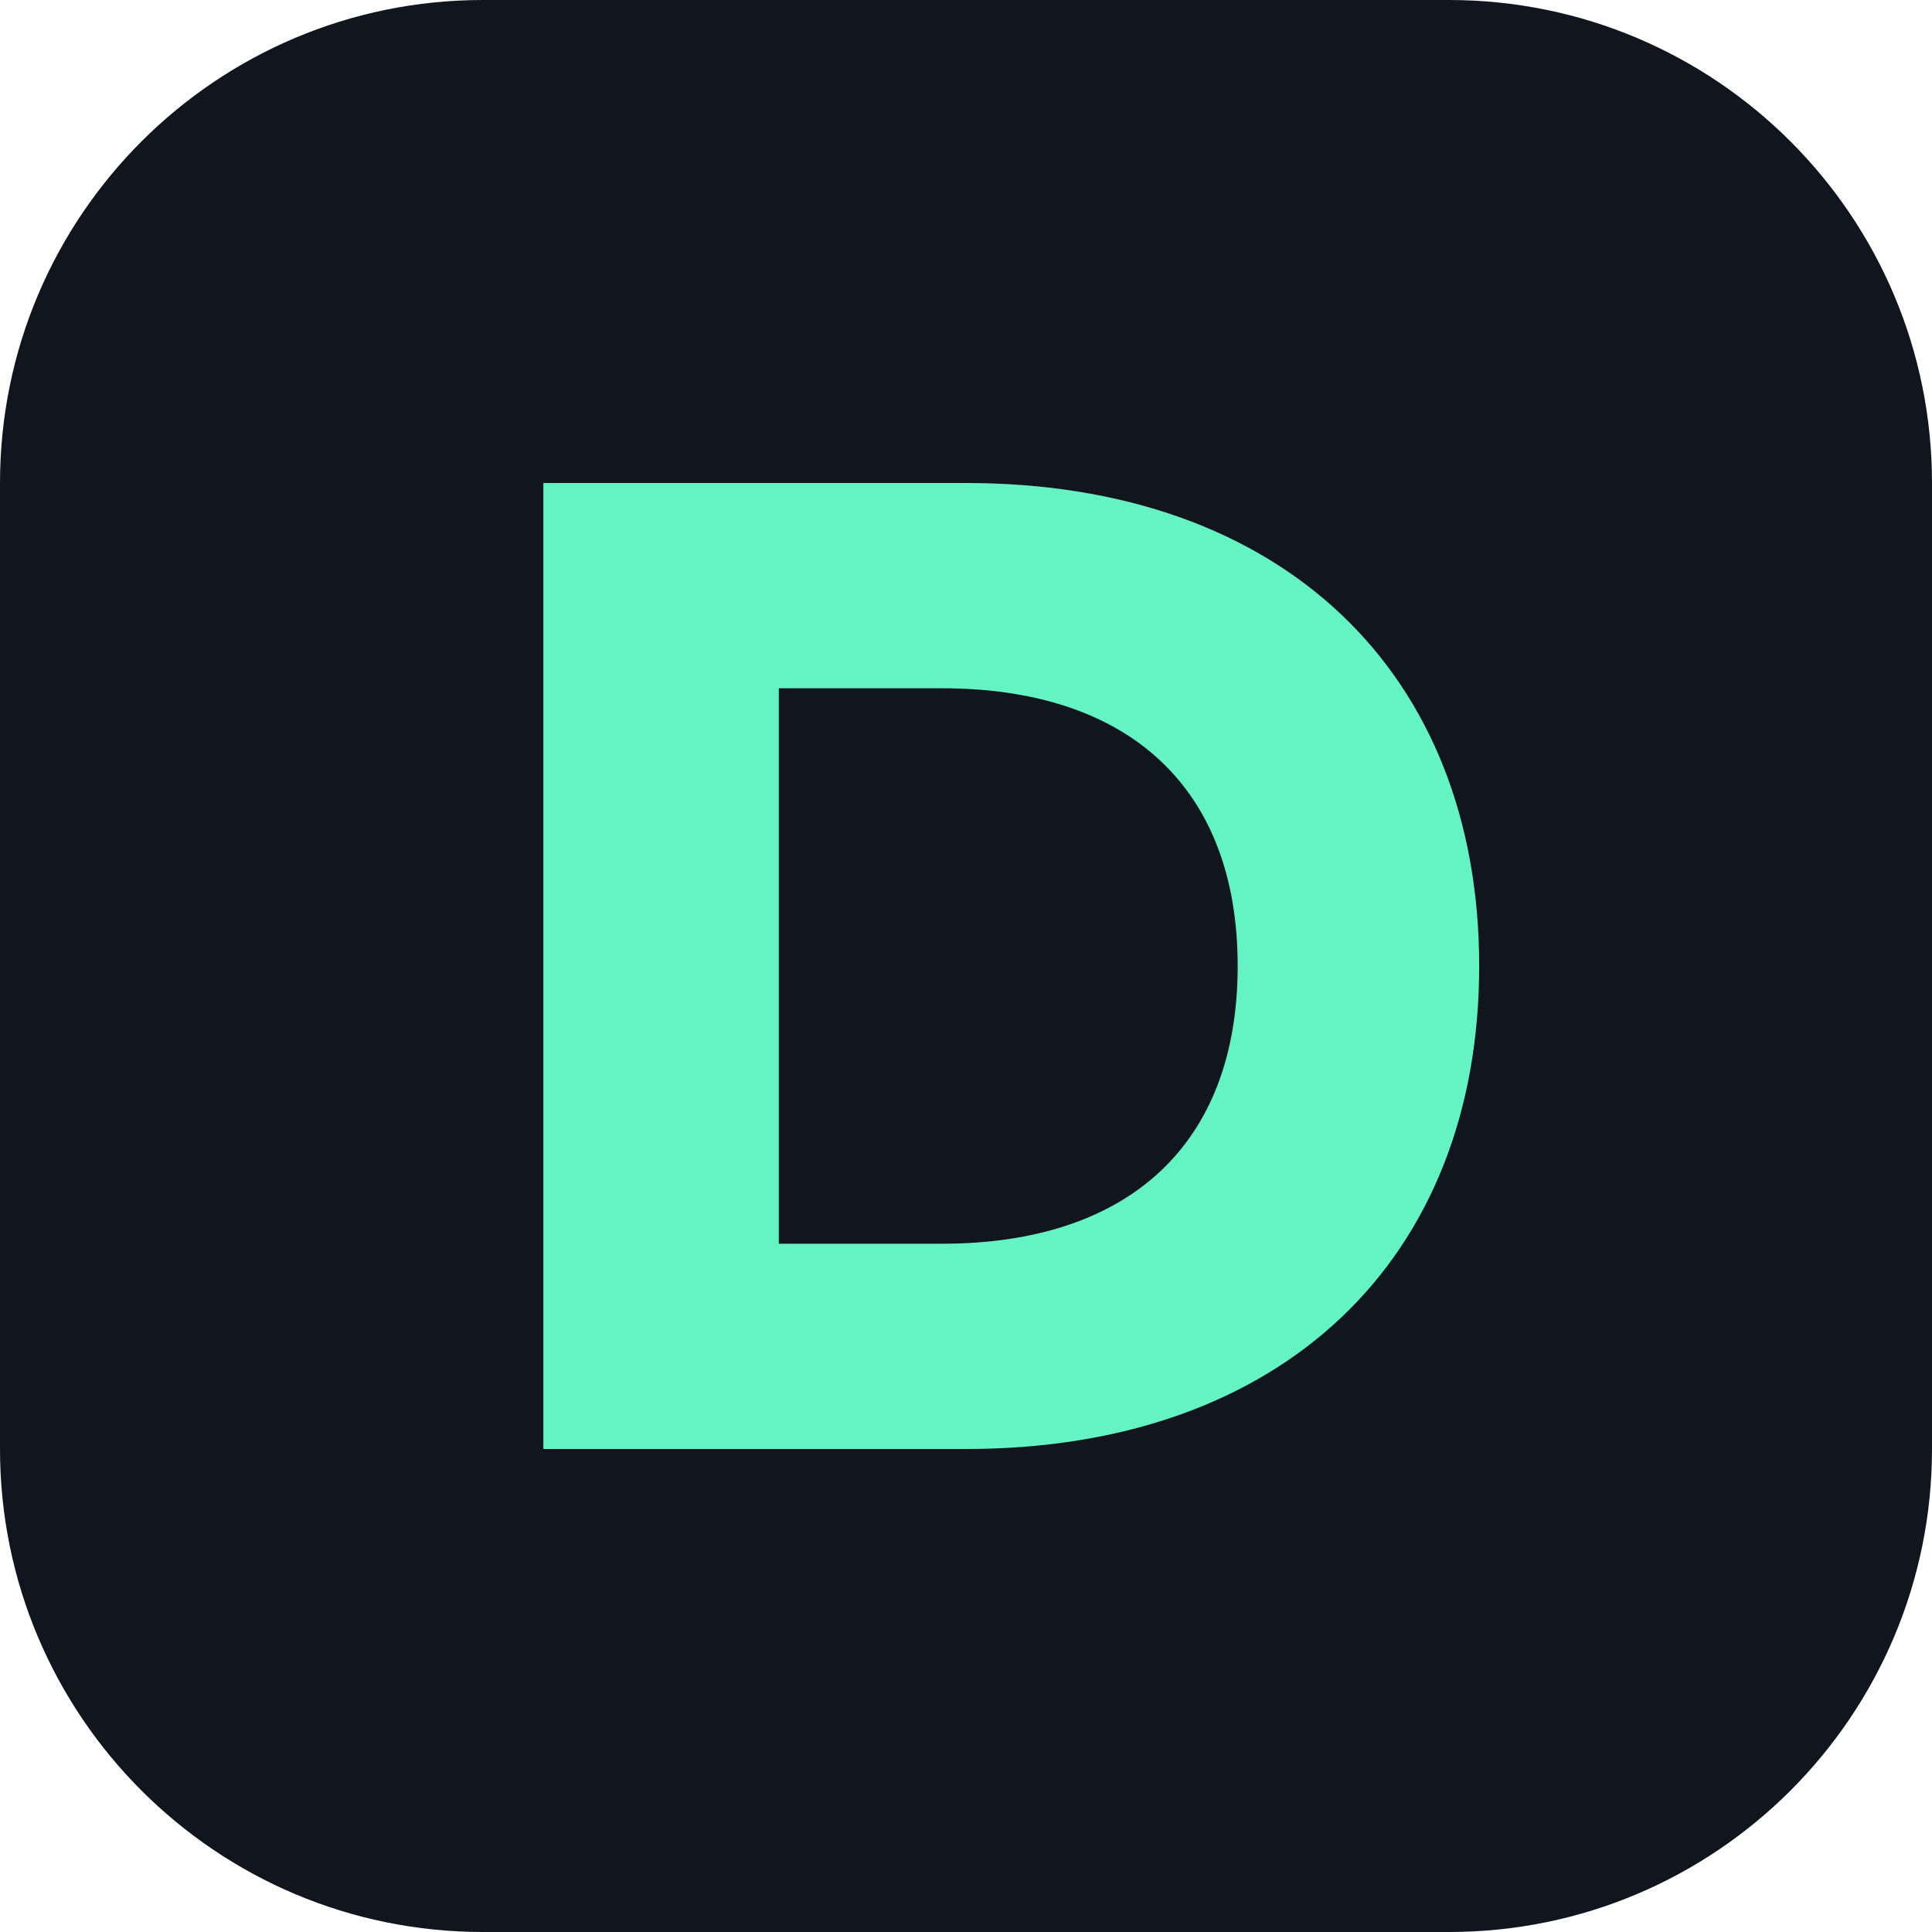
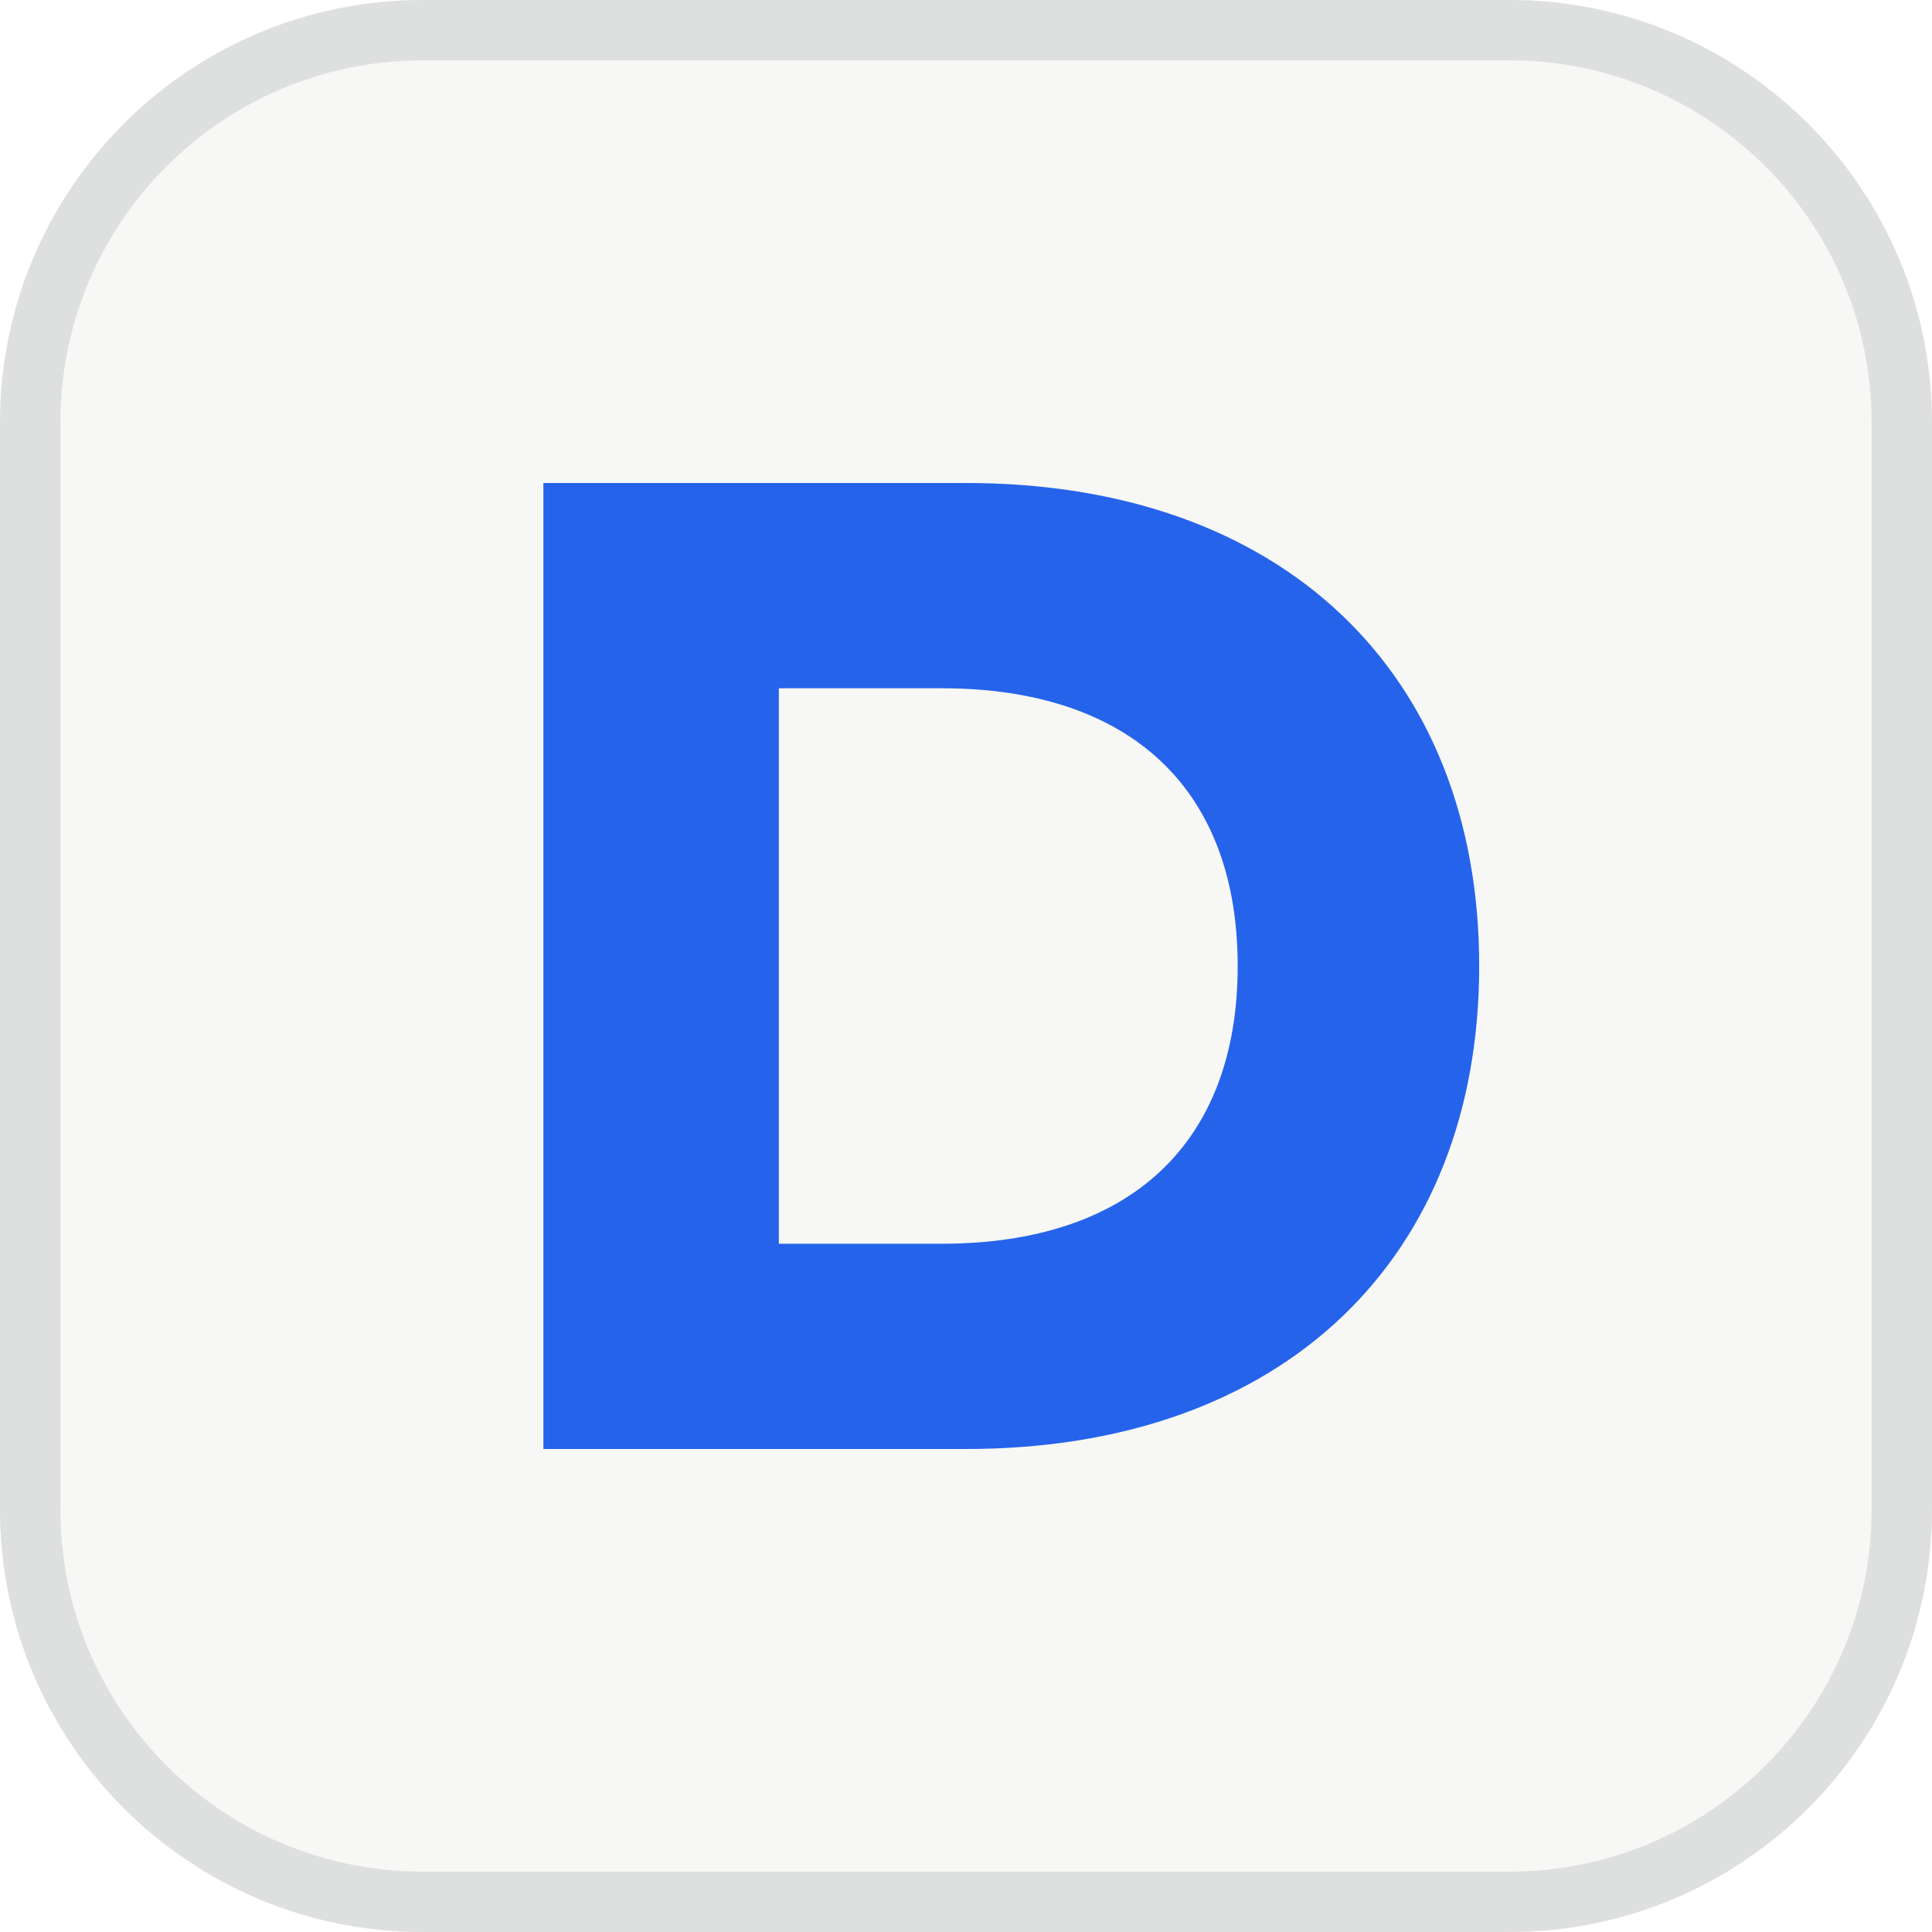
<svg xmlns="http://www.w3.org/2000/svg" viewBox="0 0 64 64">
-   <rect width="64" height="64" rx="16" fill="#11151d" />
-   <path d="M18 16h14c10.5 0 17 6.3 17 16s-6.5 16-17 16H18V16Zm13.2 25.2c6.2 0 9.8-3.3 9.8-9.2s-3.6-9.2-9.8-9.2h-5.4v18.4h5.4Z" fill="#64f4c4" />
+   <rect width="64" height="64" rx="14" fill="#F7F7F5" />
+   <rect x="1" y="1" width="62" height="62" rx="13" fill="none" stroke="#DEDFDF" stroke-width="2" />
+   <path d="M18 16h14c10.5 0 17 6.3 17 16s-6.5 16-17 16H18V16Zm13.2 25.2c6.2 0 9.8-3.3 9.8-9.2s-3.6-9.2-9.8-9.2h-5.4v18.4h5.4Z" fill="#2563EB" />
</svg>
